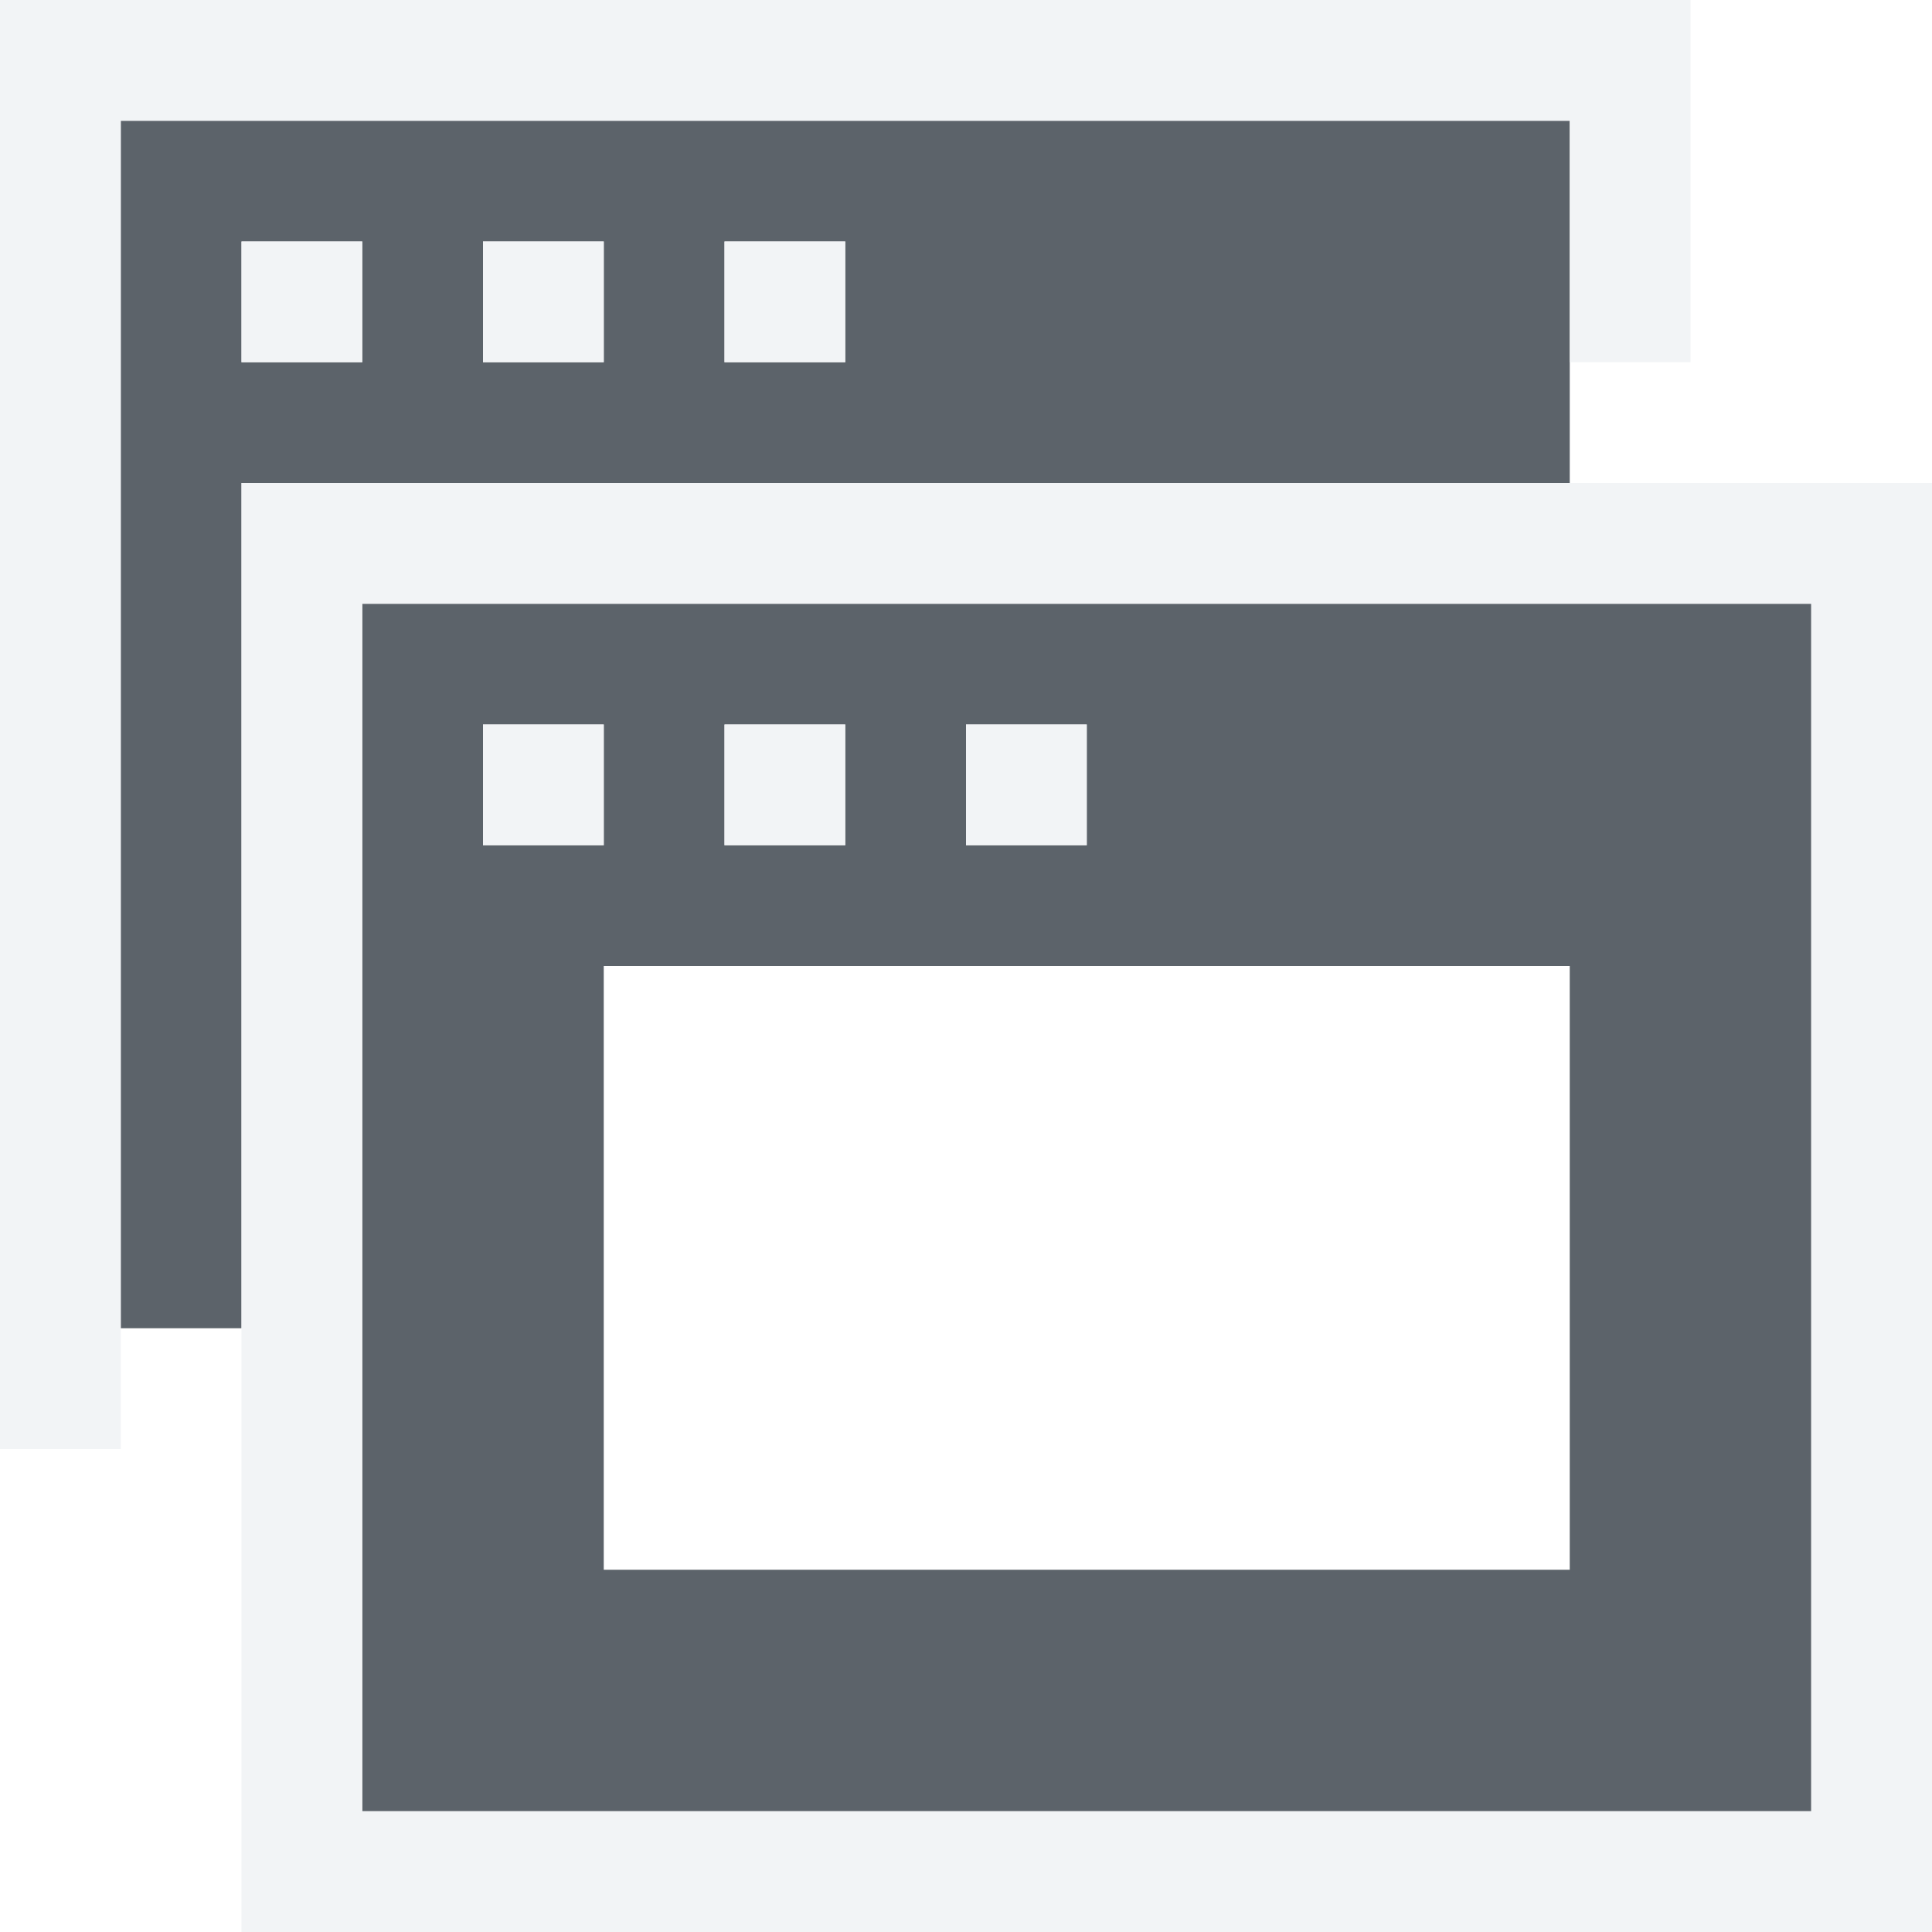
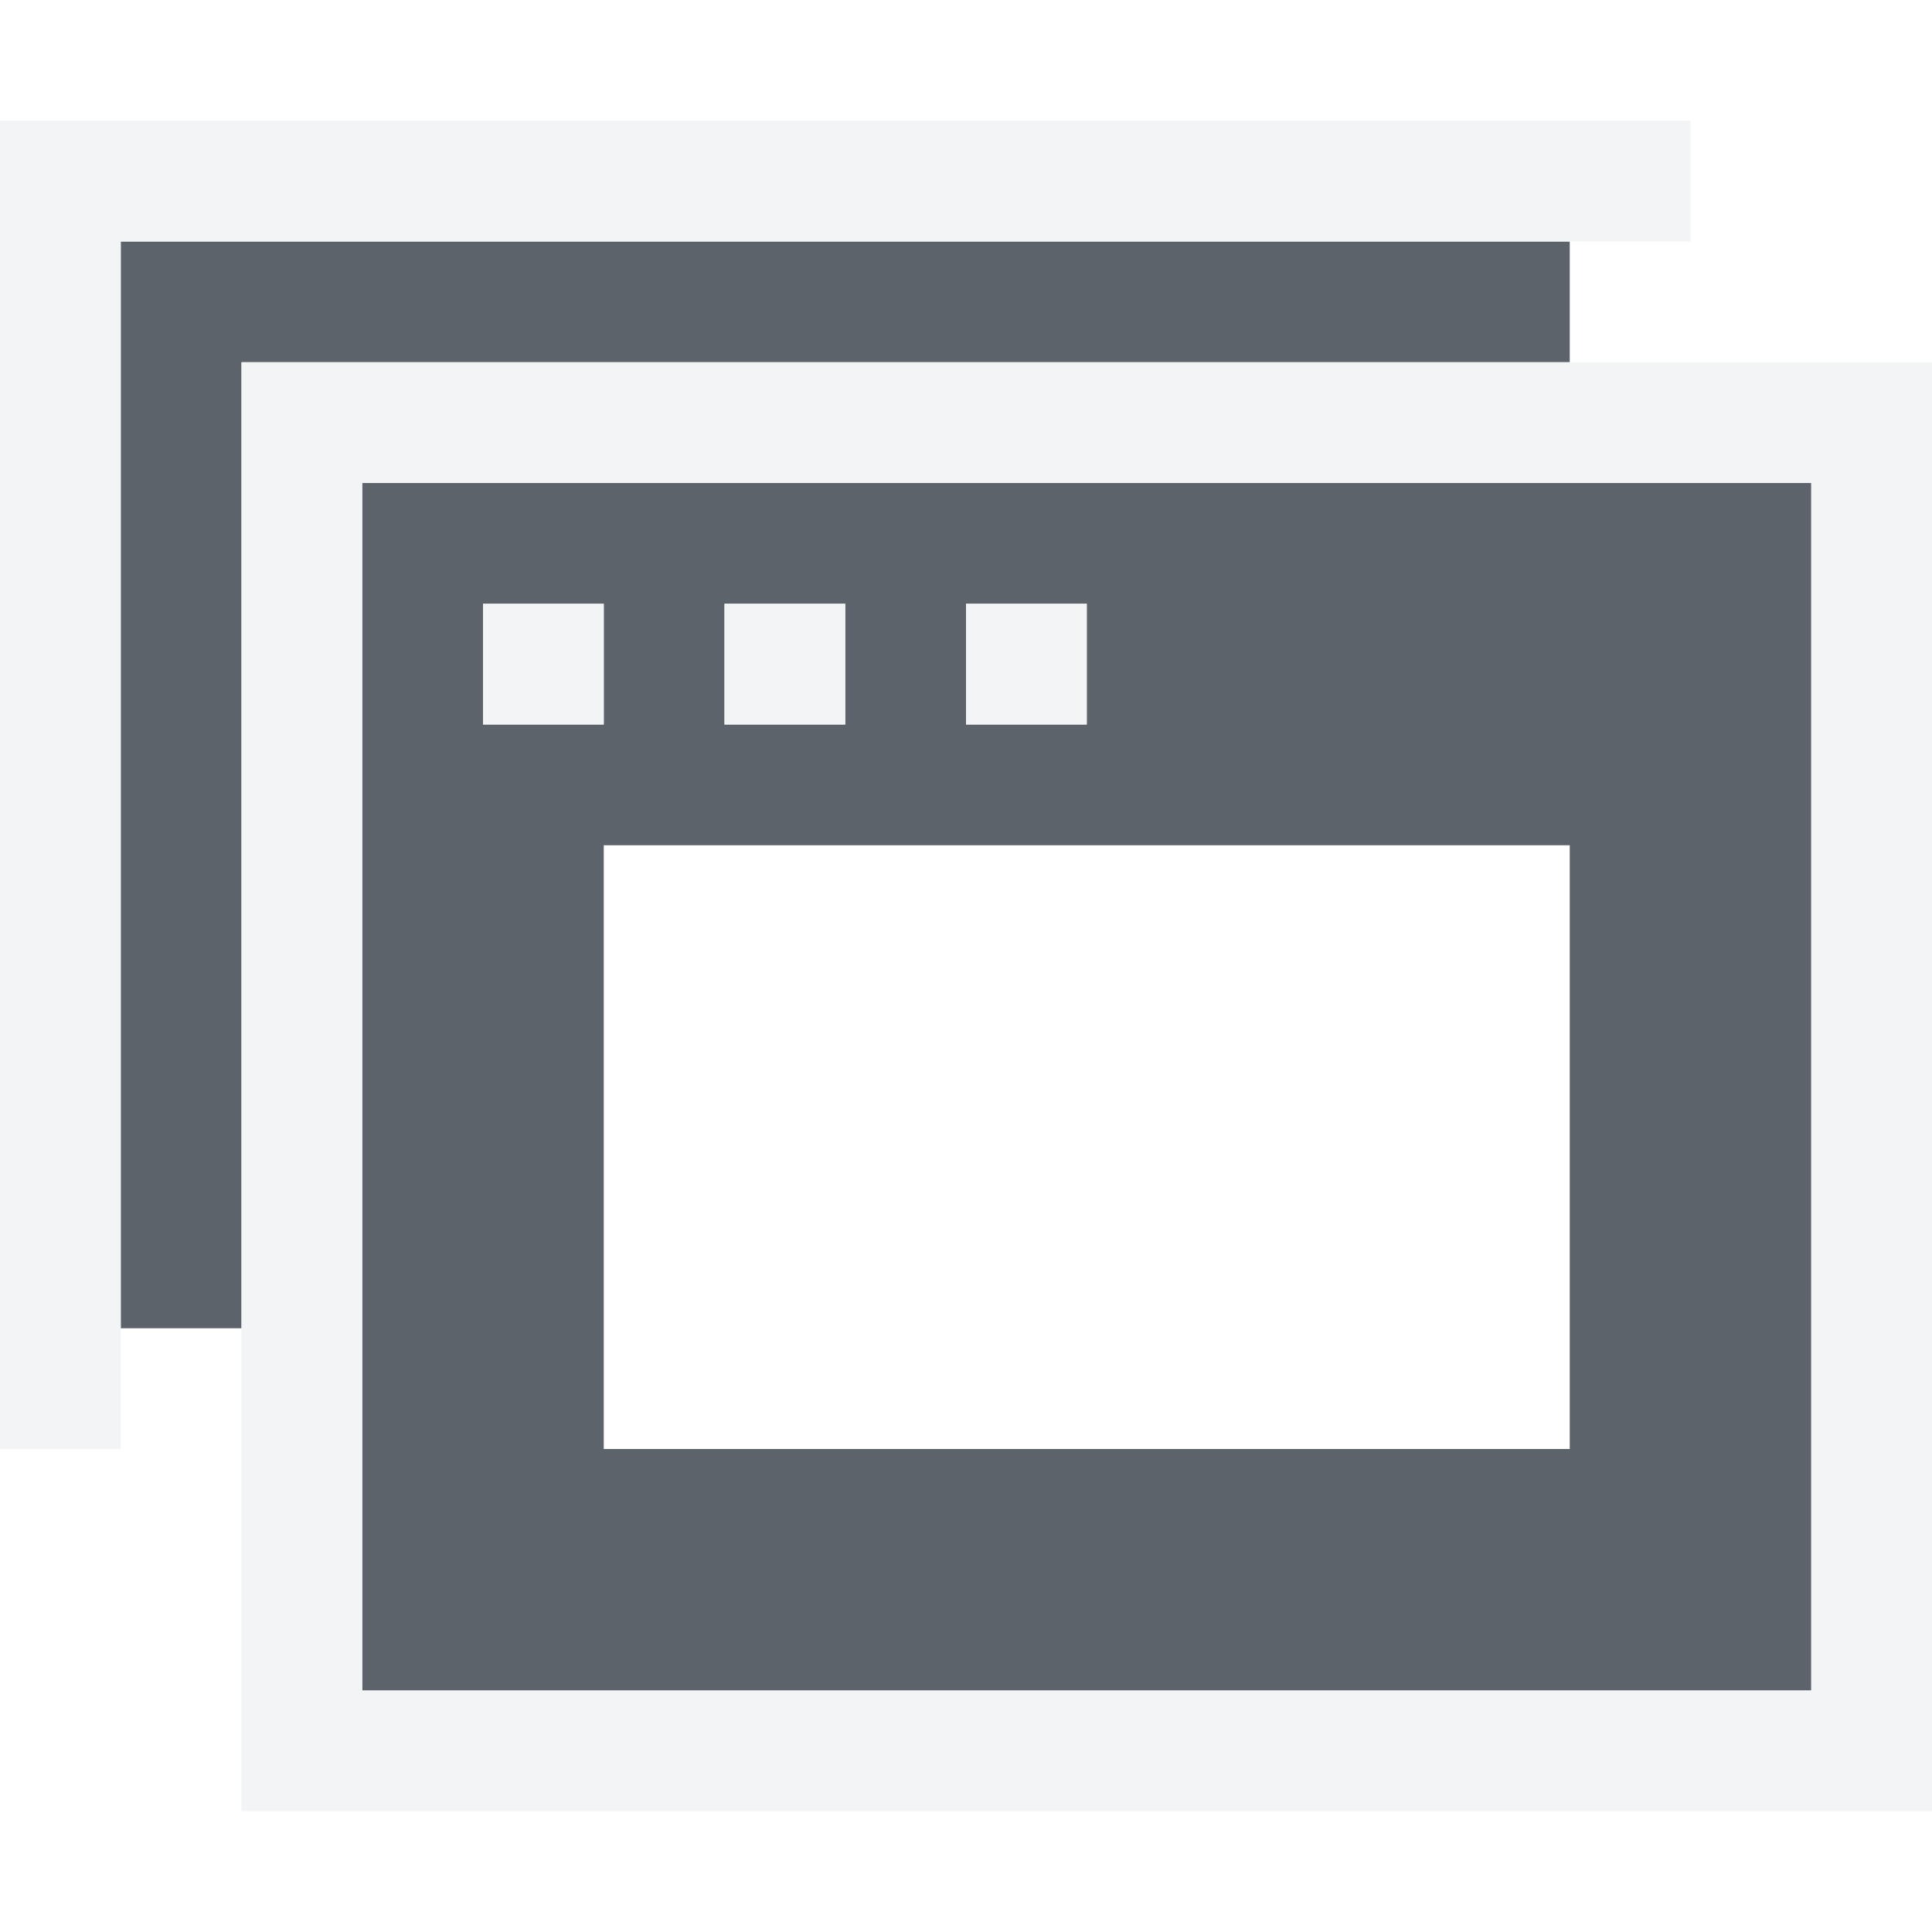
<svg xmlns="http://www.w3.org/2000/svg" width="16" height="16" id="svg27665" version="1.1">
  <defs id="defs27667" />
  <g id="layer1" transform="translate(3364.417,-2100.719)">
-     <path id="path2999" d="m -3363.417,2101.719 0,10 1,0 0,-7 1,0 8,0 2,0 0,-3 -12,0 z m 1,1 1,0 0,1 -1,0 0,-1 z m 2,0 1,0 0,1 -1,0 0,-1 z m 2,0 1,0 0,1 -1,0 0,-1 z m -3,3 0,10 12,0 0,-10 -12,0 z m 1,1 1,0 0,1 -1,0 0,-1 z m 2,0 1,0 0,1 -1,0 0,-1 z m 2,0 1,0 0,1 -1,0 0,-1 z m -3,2 8,0 0,5 -8,0 0,-5 z" style="color:#000000;fill:#27303a;fill-opacity:0.753;fill-rule:nonzero;stroke:none;stroke-width:1;marker:none;visibility:visible;display:inline;overflow:visible;enable-background:accumulate" />
-     <path style="font-size:medium;font-style:normal;font-variant:normal;font-weight:normal;font-stretch:normal;text-indent:0;text-align:start;text-decoration:none;line-height:normal;letter-spacing:normal;word-spacing:normal;text-transform:none;direction:ltr;block-progression:tb;writing-mode:lr-tb;text-anchor:start;baseline-shift:baseline;color:#000000;fill:#f1f3f5;fill-opacity:0.903;fill-rule:nonzero;stroke:none;stroke-width:2;marker:none;visibility:visible;display:inline;overflow:visible;enable-background:accumulate;font-family:Sans;-inkscape-font-specification:Sans" d="M 0 0 L 0 1 L 0 11 L 0 12 L 1 12 L 1 11 L 1 8 L 1 1 L 13 1 L 13 3 L 14 3 L 14 1 L 14 0 L 13 0 L 1 0 L 0 0 z M 2 2 L 2 3 L 3 3 L 3 2 L 2 2 z M 4 2 L 4 3 L 5 3 L 5 2 L 4 2 z M 6 2 L 6 3 L 7 3 L 7 2 L 6 2 z M 2 4 L 2 8 L 2 11 L 2 12 L 2 13 L 2 15 L 2 16 L 3 16 L 15 16 L 16 16 L 16 15 L 16 5 L 16 4 L 15 4 L 14 4 L 13 4 L 12 4 L 11 4 L 3 4 L 2 4 z M 3 5 L 15 5 L 15 15 L 3 15 L 3 5 z M 4 6 L 4 7 L 5 7 L 5 6 L 4 6 z M 6 6 L 6 7 L 7 7 L 7 6 L 6 6 z M 8 6 L 8 7 L 9 7 L 9 6 L 8 6 z " transform="translate(-3364.417,2100.719)" id="rect3016" />
+     <path id="path2999" d="m -3363.417,2102.719 0,9 1,0 0,-8 11,0 0,-1 z m 2,2 0,10 12,0 0,-10 z m 1,1 1,0 0,1 -1,0 z m 2,0 1,0 0,1 -1,0 z m 2,0 1,0 0,1 -1,0 z m -3,2 8,0 0,5 -8,0 z" style="color:#000000;fill:#27303a;fill-opacity:0.753;fill-rule:nonzero;stroke:none;stroke-width:1;marker:none;visibility:visible;display:inline;overflow:visible;enable-background:accumulate" />
+     <path style="font-size:medium;font-style:normal;font-variant:normal;font-weight:normal;font-stretch:normal;text-indent:0;text-align:start;text-decoration:none;line-height:normal;letter-spacing:normal;word-spacing:normal;text-transform:none;direction:ltr;block-progression:tb;writing-mode:lr-tb;text-anchor:start;baseline-shift:baseline;color:#000000;fill:#f1f3f5;fill-opacity:0.903;fill-rule:nonzero;stroke:none;stroke-width:2;marker:none;visibility:visible;display:inline;overflow:visible;enable-background:accumulate;font-family:Sans;-inkscape-font-specification:Sans" d="M 0,1 0,12 1,12 1,2 14,2 14,1 z m 2,2 c 0,4 0,8 0,12 4.667,0 9.333,0 14,0 0,-4.133 0,-8.441 0,-12 z M 3,4 15,4 15,14 3,14 z M 4,5 4,6 5,6 5,5 z M 6,5 6,6 7,6 7,5 z M 8,5 8,6 9,6 9,5 z" transform="translate(-3364.417,2100.719)" id="rect3016" />
  </g>
</svg>
